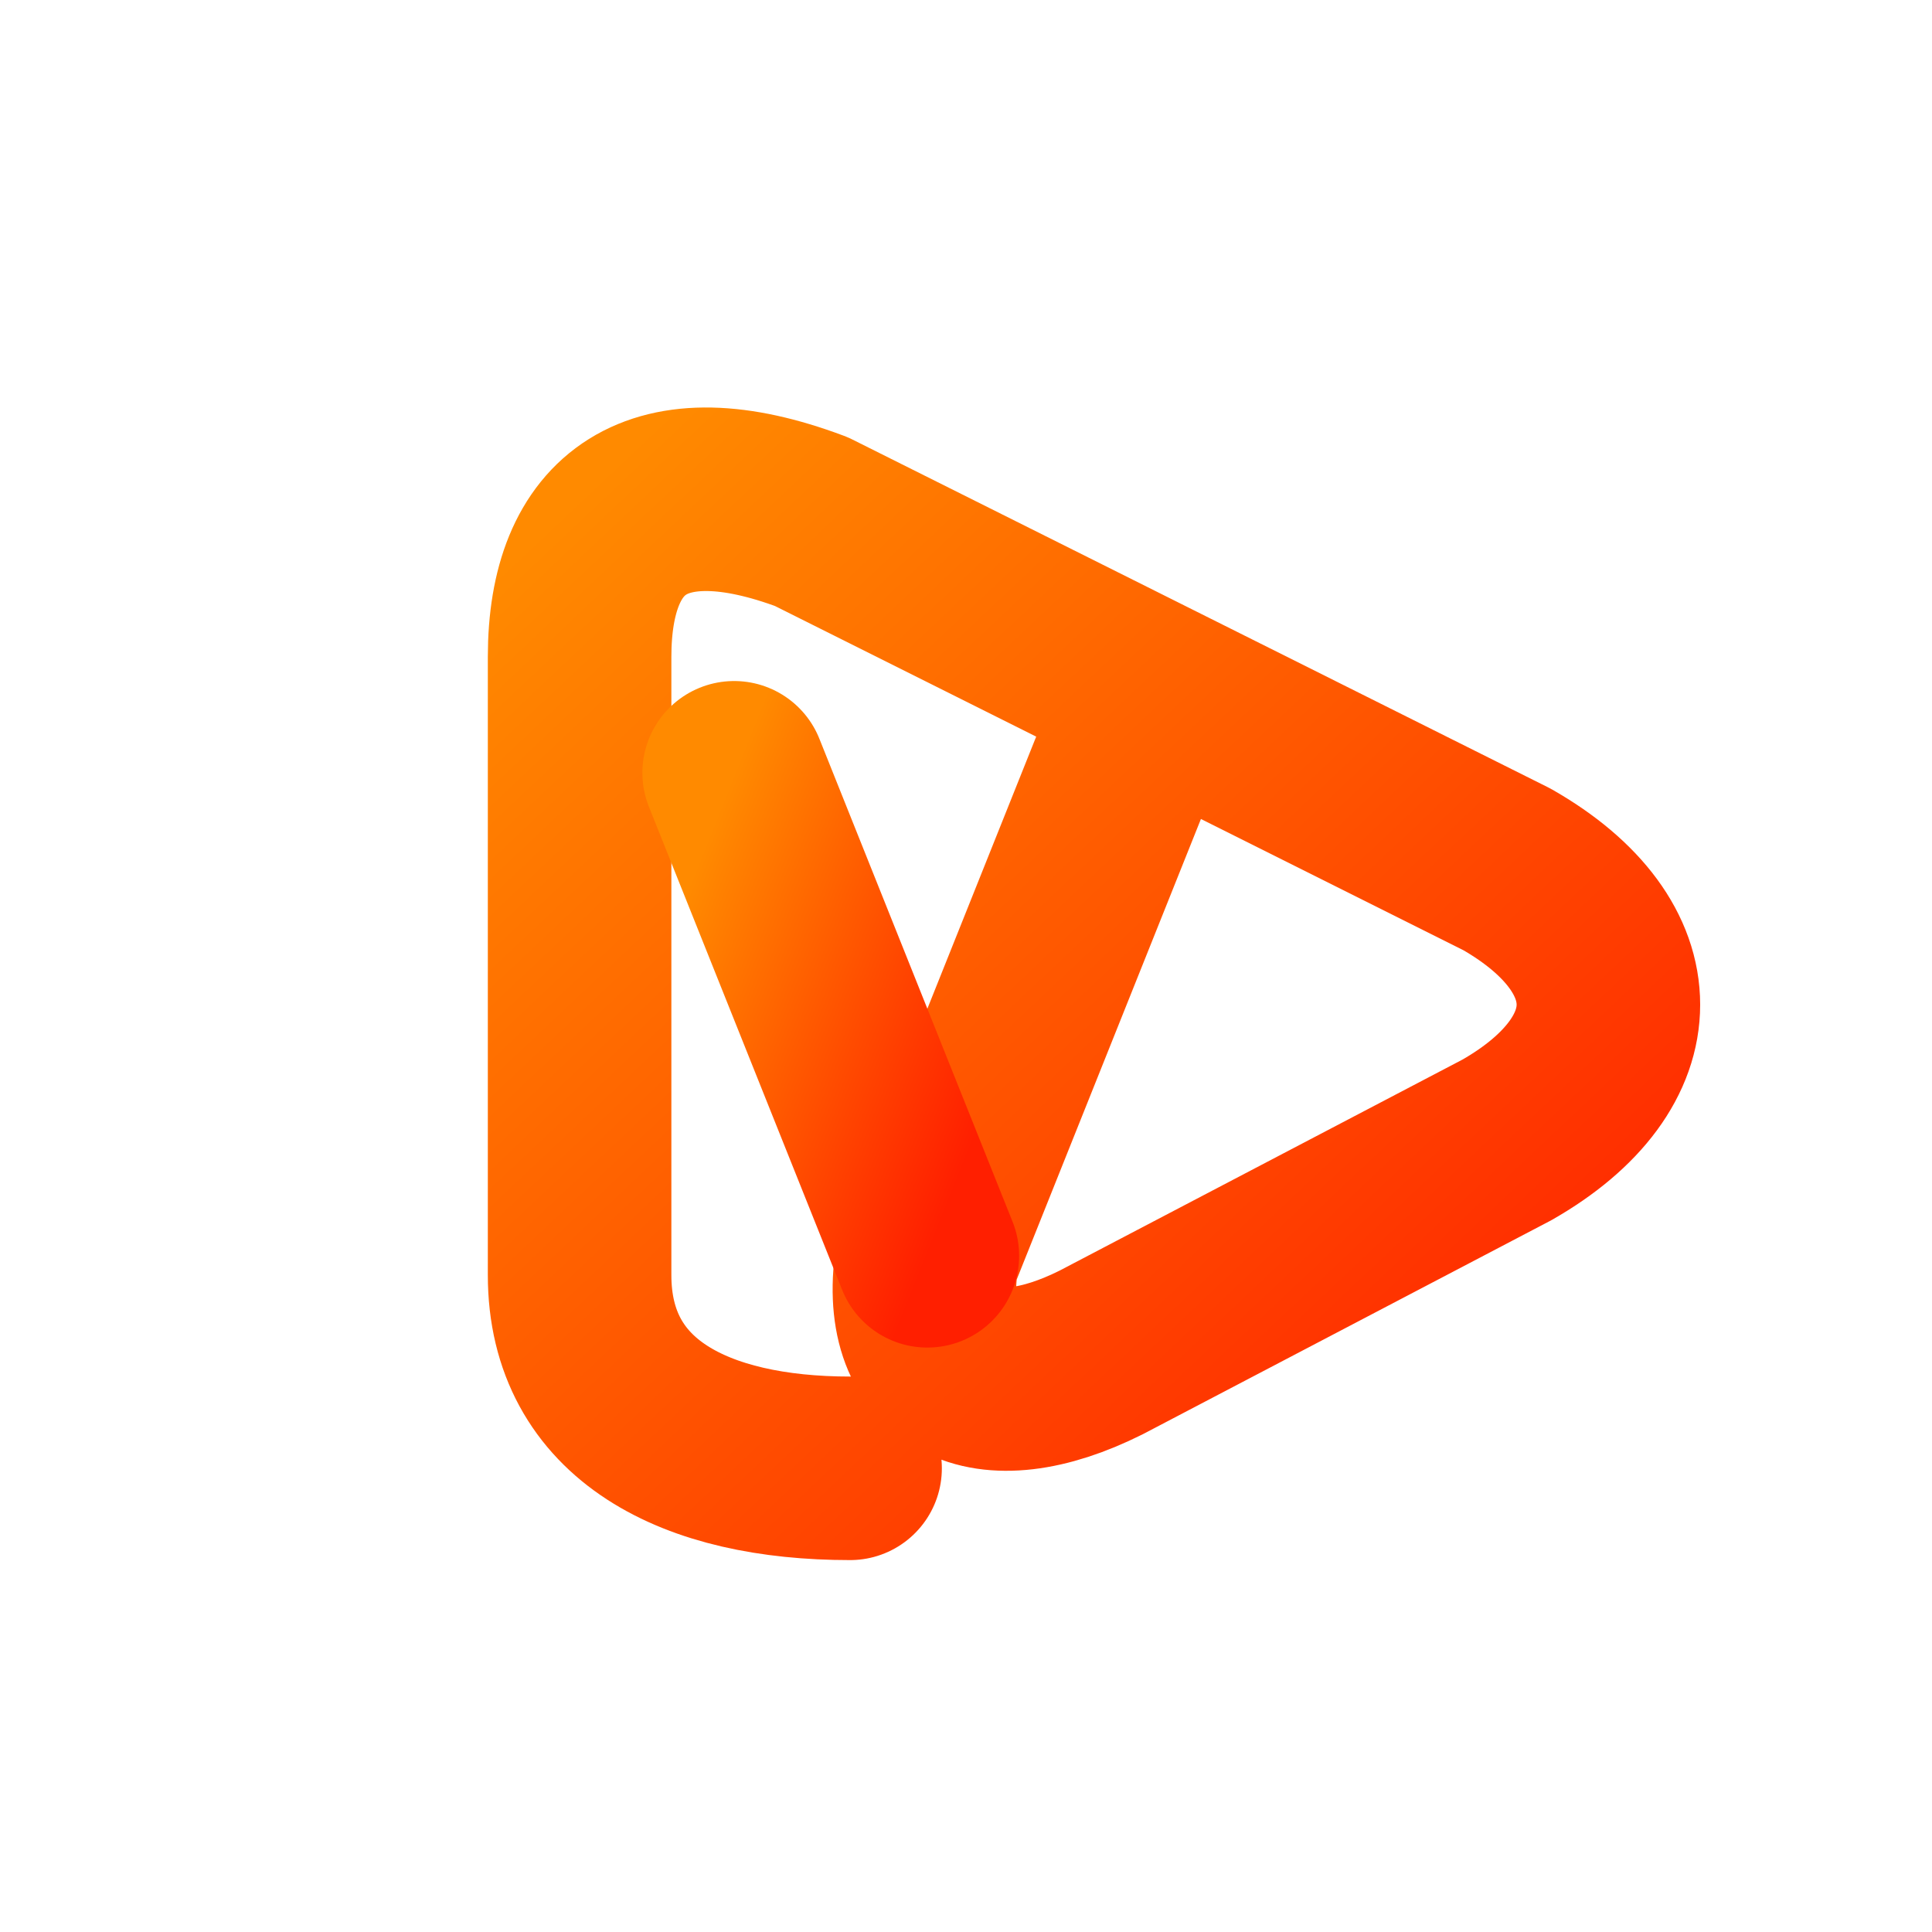
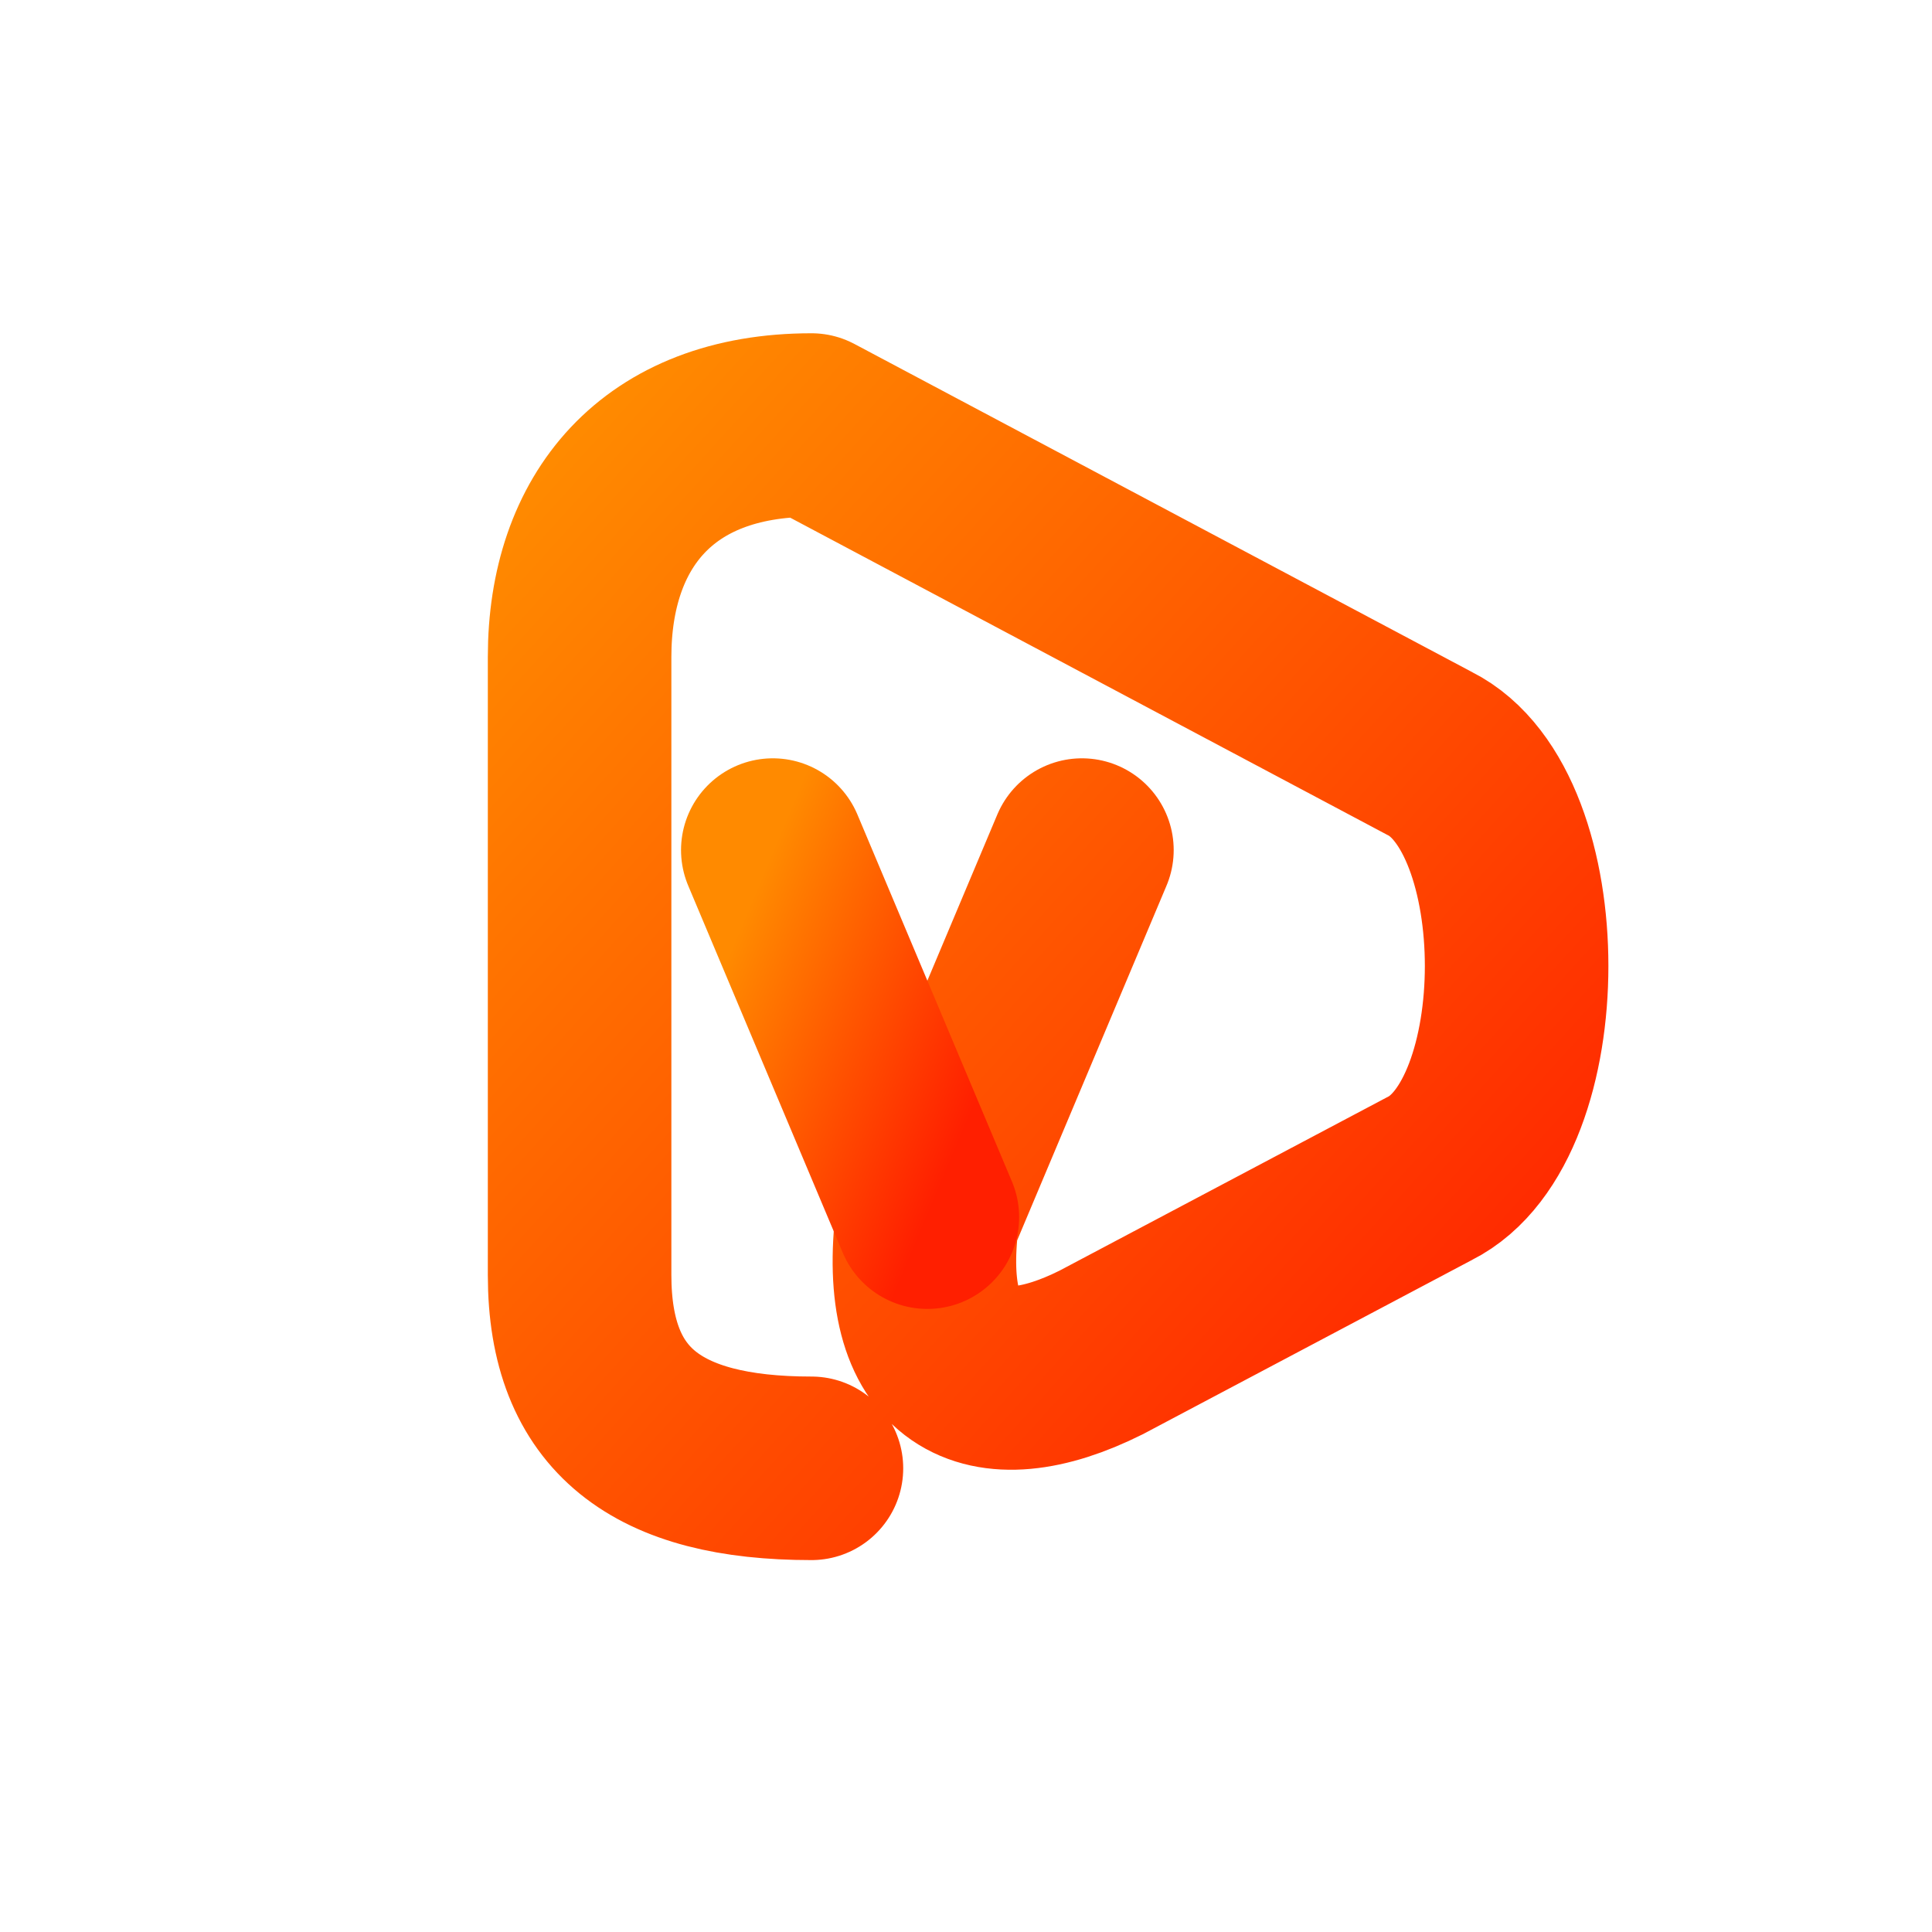
<svg xmlns="http://www.w3.org/2000/svg" viewBox="0 0 100 100" fill="none">
  <defs>
    <linearGradient id="favOrangeRed" x1="0%" y1="0%" x2="100%" y2="100%">
      <stop offset="0%" stop-color="#FF8A00" />
      <stop offset="100%" stop-color="#FF1F00" />
    </linearGradient>
  </defs>
-   <path d="M 44 76 C 36 76, 30 73, 30 66 L 30 34 C 30 27, 34 24, 42 27 L 78 45 C 85 49, 85 55, 78 59 L 57 70 C 51 73, 47 71, 48 65 L 58 40" stroke="url(#favOrangeRed)" stroke-width="9.5" stroke-linecap="round" stroke-linejoin="round" />
-   <path d="M 38 40 L 48 65" stroke="url(#favOrangeRed)" stroke-width="9.5" stroke-linecap="round" />
+   <path d="M 42 76 C 34 76, 30 73, 30 66 L 30 34 C 30 27, 34 22, 42 22 L 74 39 C 80 42, 80 58, 74 61 L 57 70 C 51 73, 47 71, 48 63 L 56 44" stroke="url(#favOrangeRed)" stroke-width="9.5" stroke-linecap="round" stroke-linejoin="round" />
+   <path d="M 40 44 L 48 63" stroke="url(#favOrangeRed)" stroke-width="9.5" stroke-linecap="round" />
</svg>
